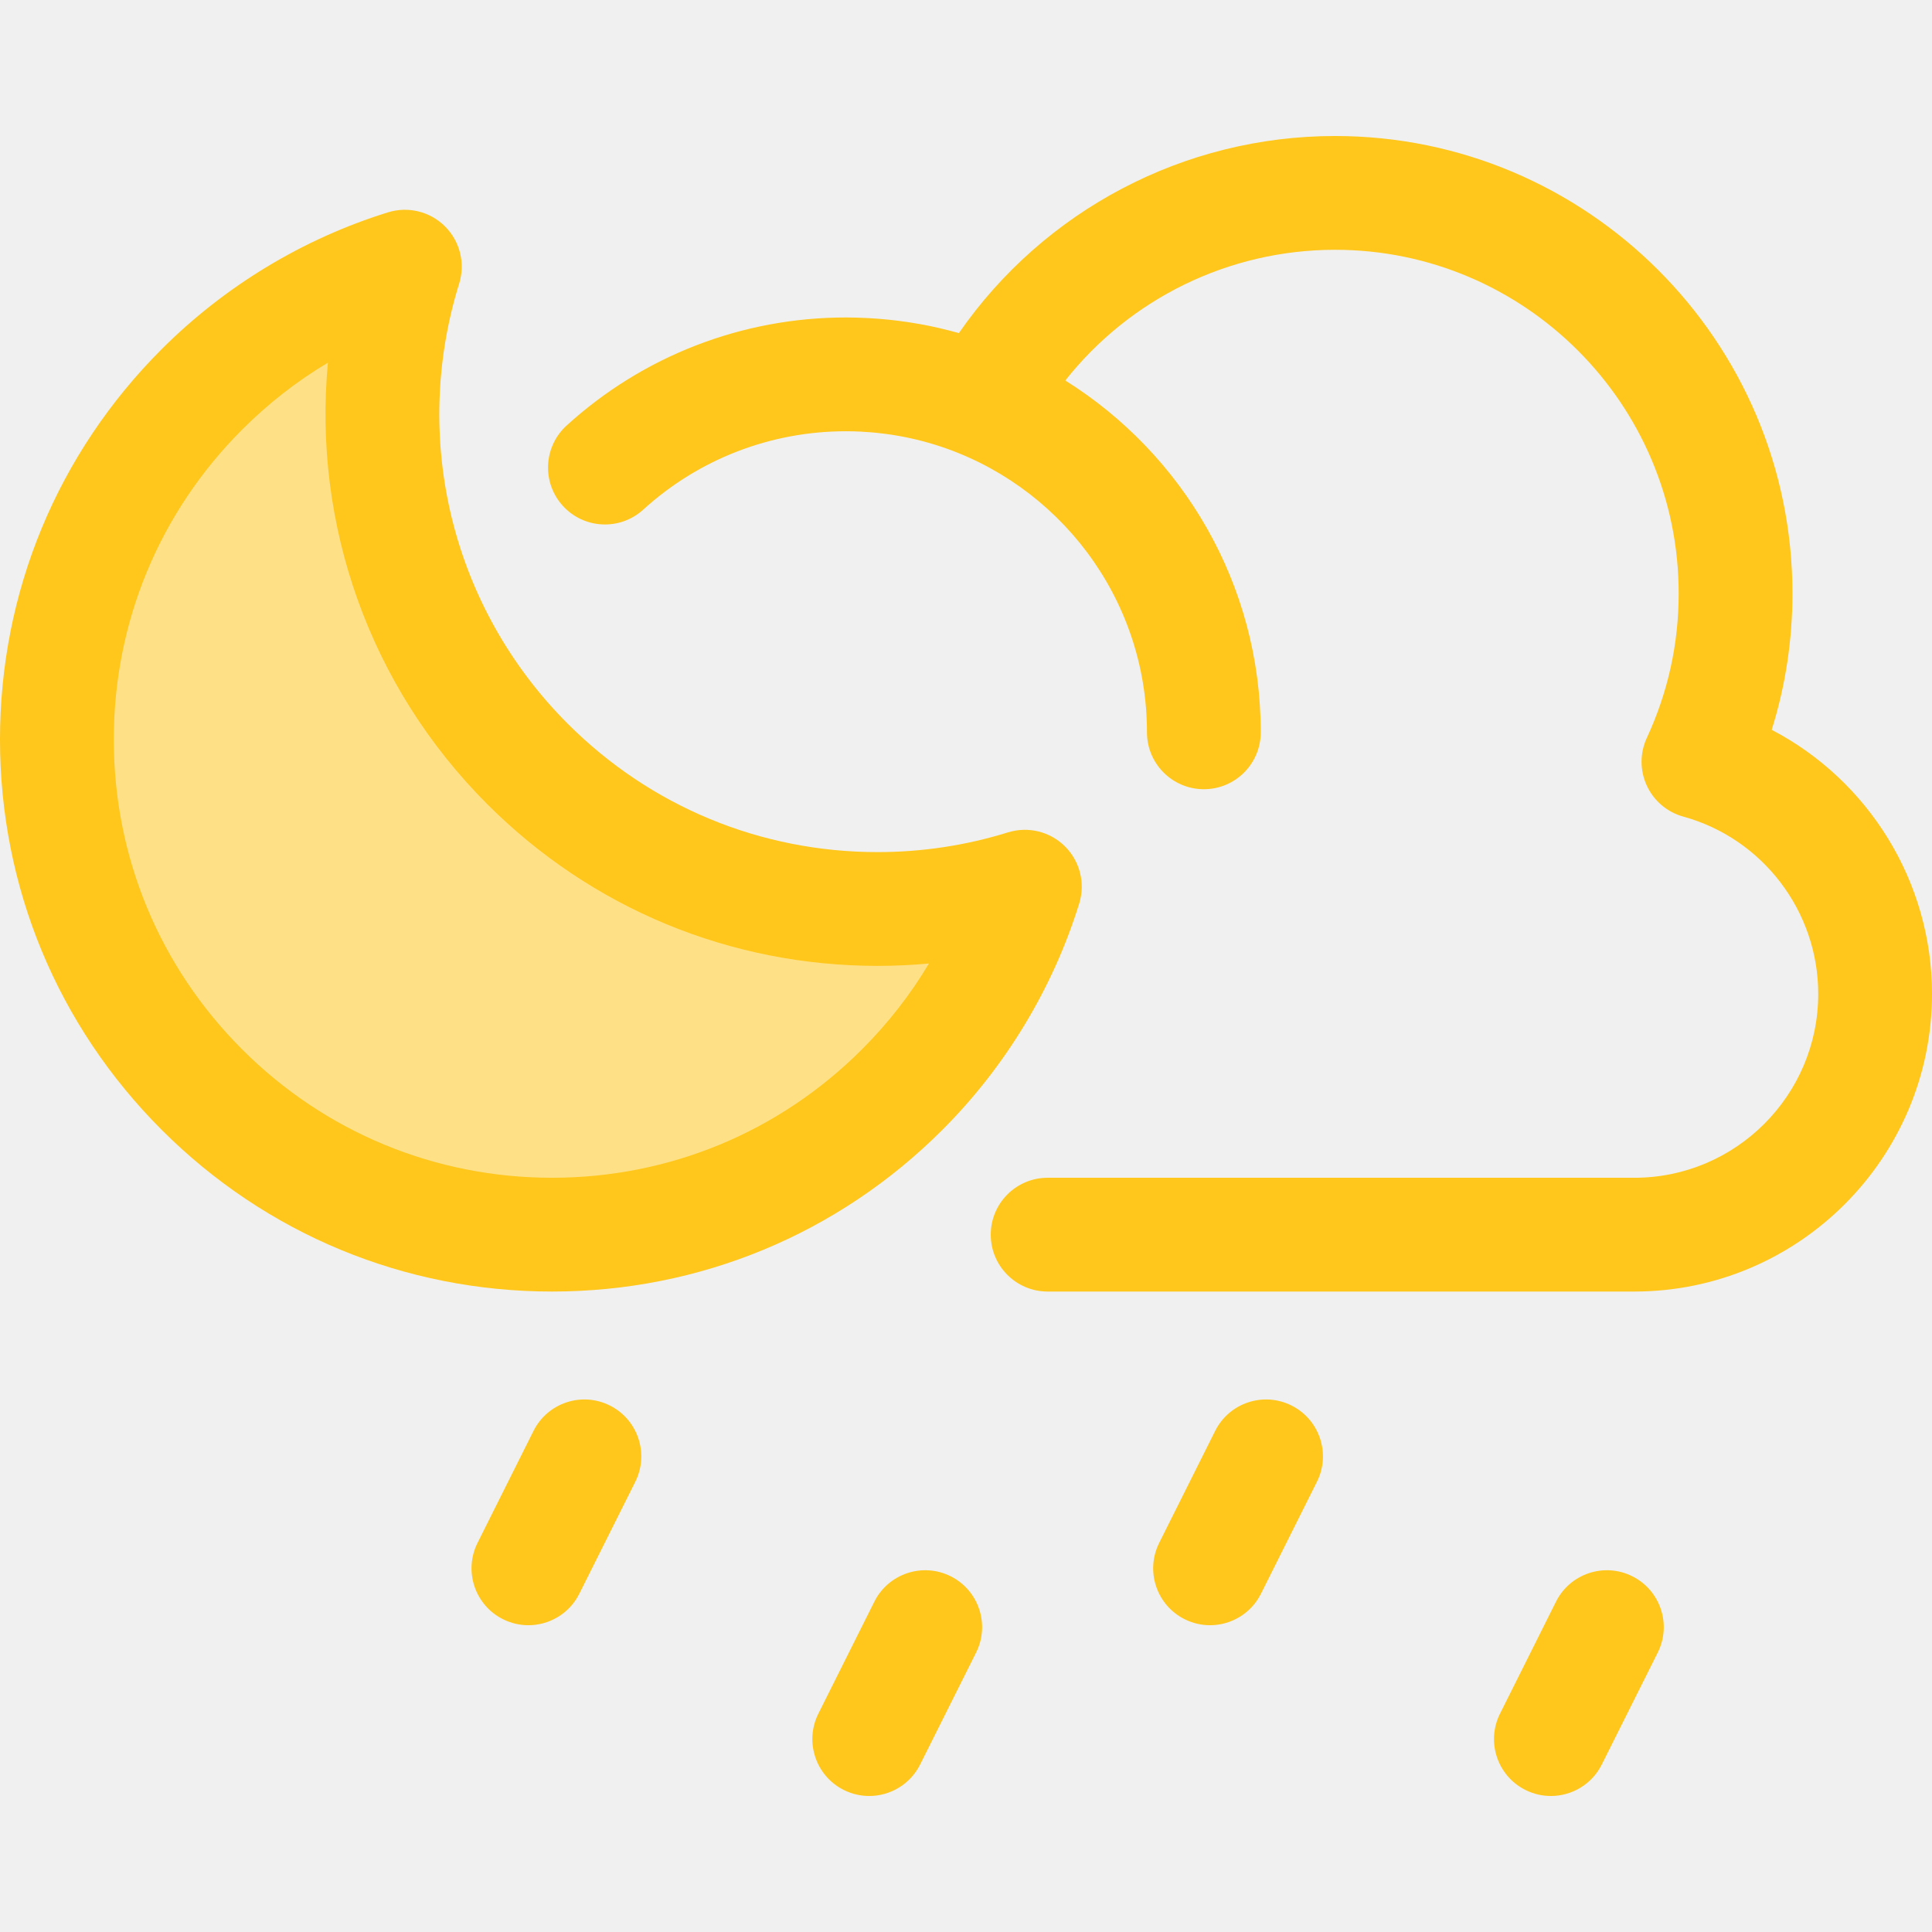
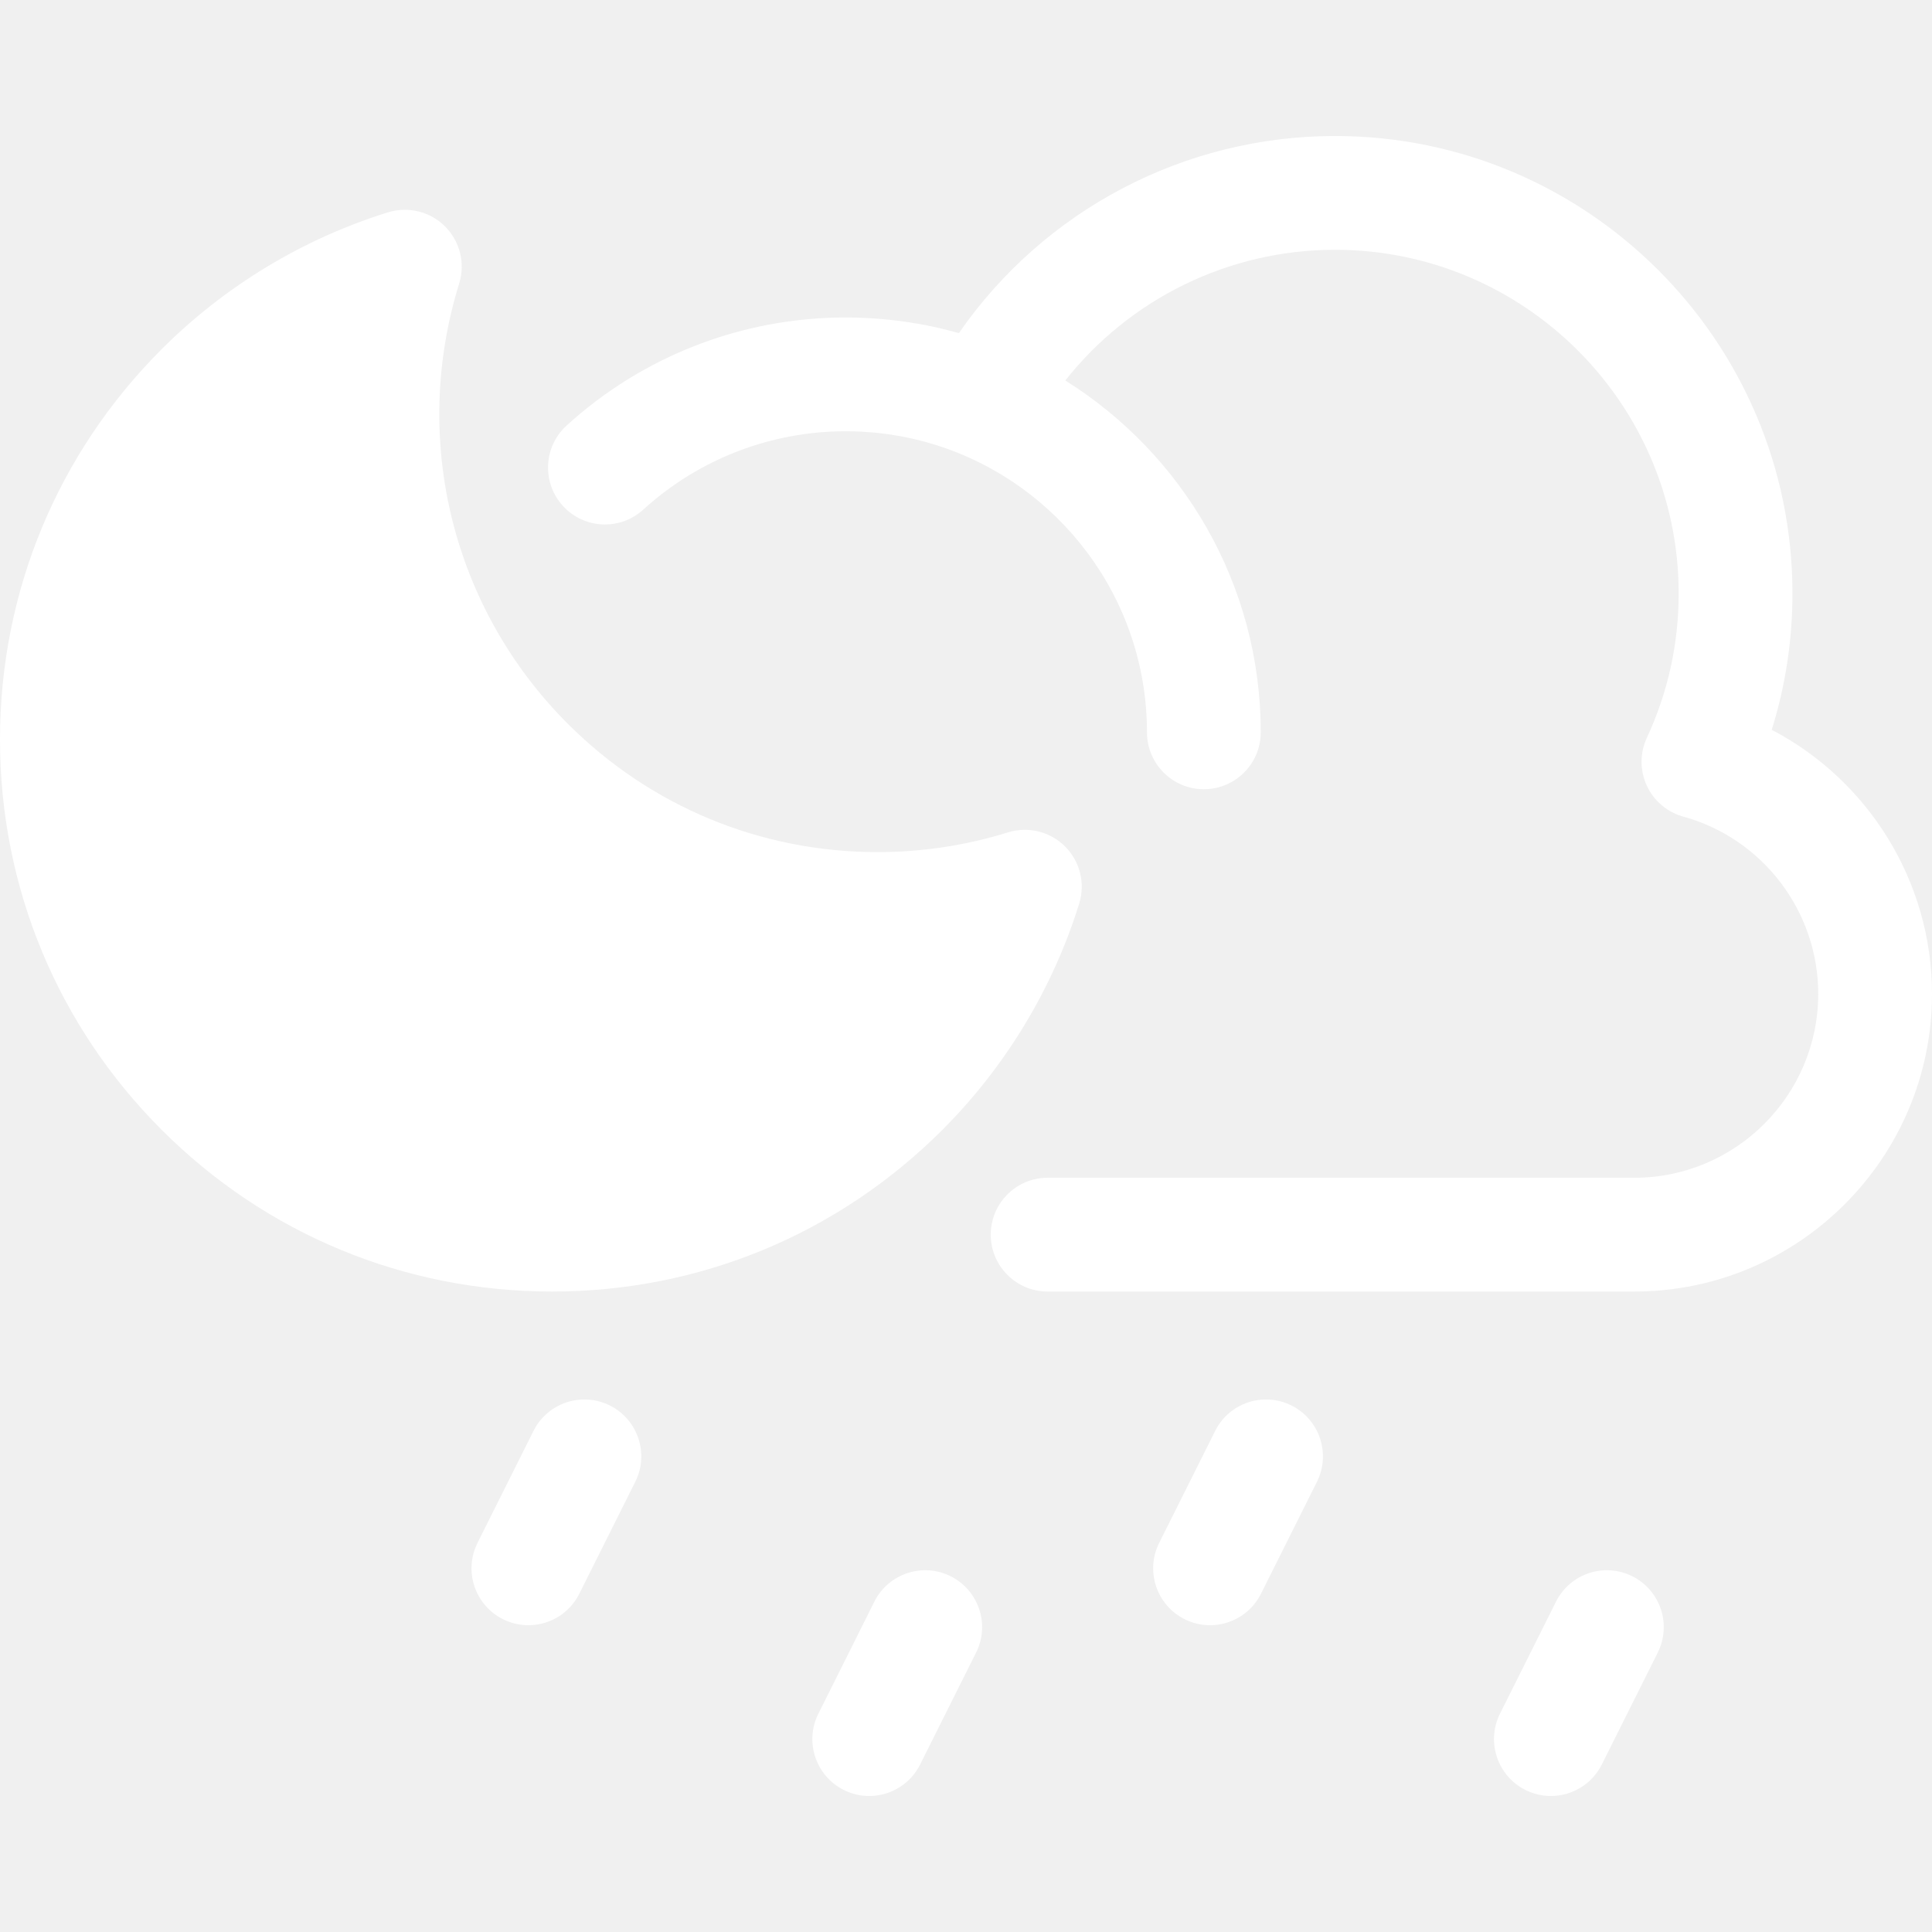
<svg xmlns="http://www.w3.org/2000/svg" height="800px" width="800px" version="1.1" id="Layer_1" viewBox="0 0 512 512" xml:space="preserve">
  <g>
-     <path style="fill:#FFC61B;" d="M469.521,193.406c3.651-11.645,5.495-23.748,5.495-36.147c0-66.839-54.377-121.216-121.216-121.216   c-40.046,0-77.172,19.724-99.68,52.226c-0.728-0.207-1.462-0.39-2.195-0.58c-0.167-0.044-0.333-0.089-0.501-0.133   c-1.699-0.436-3.407-0.834-5.126-1.187c-0.005,0-0.008-0.002-0.012-0.002c-1.645-0.338-3.299-0.627-4.96-0.888   c-0.265-0.042-0.531-0.084-0.798-0.125c-3.342-0.499-6.713-0.844-10.11-1.034c-0.397-0.023-0.793-0.042-1.19-0.06   c-1.683-0.077-3.37-0.128-5.063-0.128c-27.445,0-53.726,10.169-74.003,28.633c-6.156,5.607-6.602,15.141-0.997,21.298   c5.607,6.157,15.143,6.603,21.298,0.997c14.713-13.397,33.784-20.775,53.702-20.775c1.358,0,2.709,0.035,4.052,0.103   c0.265,0.014,0.528,0.042,0.793,0.059c1.087,0.065,2.171,0.139,3.246,0.247c0.211,0.021,0.419,0.054,0.63,0.077   c1.129,0.124,2.255,0.259,3.371,0.43c0.139,0.021,0.276,0.05,0.413,0.072c1.182,0.187,2.358,0.392,3.522,0.63   c0.096,0.02,0.191,0.045,0.288,0.065c1.203,0.25,2.397,0.523,3.579,0.828c0.065,0.017,0.13,0.038,0.196,0.054   c1.211,0.315,2.412,0.654,3.6,1.025c0.035,0.011,0.068,0.024,0.103,0.033c32.414,10.146,56.001,40.454,56.001,76.167   c0,8.327,6.75,15.076,15.076,15.076s15.076-6.75,15.076-15.076c0-39.281-20.721-73.795-51.791-93.244   c17.115-21.666,43.338-34.635,71.481-34.635c50.213,0,91.064,40.851,91.064,91.064c0,13.336-2.837,26.213-8.434,38.273   c-1.866,4.021-1.868,8.66-0.005,12.681c1.862,4.022,5.4,7.021,9.674,8.198c21.048,5.803,35.749,25.119,35.749,46.973   c0,26.873-21.862,48.736-48.735,48.736H277.635c-8.327,0-15.076,6.75-15.076,15.076s6.75,15.076,15.076,15.076h155.477   c43.499,0,78.888-35.39,78.888-78.888C512,233.628,495.158,206.777,469.521,193.406z" />
-     <path style="fill:#FFC61B;" d="M320.669,430.701c-2.266,0-4.565-0.513-6.73-1.595c-7.446-3.724-10.466-12.78-6.742-20.228   l14.832-29.666c3.724-7.448,12.777-10.466,20.228-6.742c7.446,3.724,10.466,12.78,6.742,20.228l-14.832,29.666   C331.524,427.647,326.199,430.701,320.669,430.701z" />
-     <path style="fill:#FFC61B;" d="M410.991,475.957c-2.266,0-4.567-0.513-6.73-1.595c-7.448-3.724-10.466-12.78-6.742-20.228   l14.832-29.666c3.724-7.448,12.78-10.466,20.228-6.742s10.466,12.78,6.742,20.228l-14.832,29.666   C421.847,472.903,416.521,475.957,410.991,475.957z" />
-     <path style="fill:#FFC61B;" d="M230.347,475.957c-2.266,0-4.567-0.513-6.73-1.595c-7.448-3.724-10.466-12.78-6.742-20.228   l14.832-29.666c3.724-7.448,12.78-10.466,20.228-6.742s10.466,12.78,6.742,20.228l-14.832,29.666   C241.202,472.903,235.877,475.957,230.347,475.957z" />
-     <path style="fill:#FFC61B;" d="M140.024,430.701c-2.266,0-4.565-0.513-6.73-1.595c-7.446-3.724-10.466-12.78-6.742-20.228   l14.832-29.666c3.724-7.448,12.777-10.466,20.228-6.742c7.446,3.724,10.466,12.78,6.742,20.228l-14.832,29.666   C150.88,427.647,145.554,430.701,140.024,430.701z" />
+     <path style="fill:#FFFFFF;" d="M469.521,193.406c3.651-11.645,5.495-23.748,5.495-36.147c0-66.839-54.377-121.216-121.216-121.216   c-40.046,0-77.172,19.724-99.68,52.226c-0.728-0.207-1.462-0.39-2.195-0.58c-0.167-0.044-0.333-0.089-0.501-0.133   c-1.699-0.436-3.407-0.834-5.126-1.187c-0.005,0-0.008-0.002-0.012-0.002c-1.645-0.338-3.299-0.627-4.96-0.888   c-0.265-0.042-0.531-0.084-0.798-0.125c-3.342-0.499-6.713-0.844-10.11-1.034c-0.397-0.023-0.793-0.042-1.19-0.06   c-1.683-0.077-3.37-0.128-5.063-0.128c-27.445,0-53.726,10.169-74.003,28.633c-6.156,5.607-6.602,15.141-0.997,21.298   c5.607,6.157,15.143,6.603,21.298,0.997c14.713-13.397,33.784-20.775,53.702-20.775c1.358,0,2.709,0.035,4.052,0.103   c0.265,0.014,0.528,0.042,0.793,0.059c1.087,0.065,2.171,0.139,3.246,0.247c0.211,0.021,0.419,0.054,0.63,0.077   c1.129,0.124,2.255,0.259,3.371,0.43c0.139,0.021,0.276,0.05,0.413,0.072c1.182,0.187,2.358,0.392,3.522,0.63   c0.096,0.02,0.191,0.045,0.288,0.065c1.203,0.25,2.397,0.523,3.579,0.828c0.065,0.017,0.13,0.038,0.196,0.054   c1.211,0.315,2.412,0.654,3.6,1.025c0.035,0.011,0.068,0.024,0.103,0.033c32.414,10.146,56.001,40.454,56.001,76.167   c0,8.327,6.75,15.076,15.076,15.076s15.076-6.75,15.076-15.076c0-39.281-20.721-73.795-51.791-93.244   c17.115-21.666,43.338-34.635,71.481-34.635c50.213,0,91.064,40.851,91.064,91.064c0,13.336-2.837,26.213-8.434,38.273   c-1.866,4.021-1.868,8.66-0.005,12.681c1.862,4.022,5.4,7.021,9.674,8.198c21.048,5.803,35.749,25.119,35.749,46.973   c0,26.873-21.862,48.736-48.735,48.736H277.635c-8.327,0-15.076,6.75-15.076,15.076s6.75,15.076,15.076,15.076h155.477   c43.499,0,78.888-35.39,78.888-78.888C512,233.628,495.158,206.777,469.521,193.406z" />
+     <path style="fill:#FFFFFF;" d="M320.669,430.701c-2.266,0-4.565-0.513-6.73-1.595c-7.446-3.724-10.466-12.78-6.742-20.228   l14.832-29.666c3.724-7.448,12.777-10.466,20.228-6.742c7.446,3.724,10.466,12.78,6.742,20.228l-14.832,29.666   C331.524,427.647,326.199,430.701,320.669,430.701z" />
+     <path style="fill:#FFFFFF;" d="M410.991,475.957c-2.266,0-4.567-0.513-6.73-1.595c-7.448-3.724-10.466-12.78-6.742-20.228   l14.832-29.666c3.724-7.448,12.78-10.466,20.228-6.742s10.466,12.78,6.742,20.228l-14.832,29.666   C421.847,472.903,416.521,475.957,410.991,475.957z" />
+     <path style="fill:#FFFFFF;" d="M230.347,475.957c-2.266,0-4.567-0.513-6.73-1.595c-7.448-3.724-10.466-12.78-6.742-20.228   l14.832-29.666c3.724-7.448,12.78-10.466,20.228-6.742s10.466,12.78,6.742,20.228l-14.832,29.666   C241.202,472.903,235.877,475.957,230.347,475.957z" />
+     <path style="fill:#FFFFFF;" d="M140.024,430.701c-2.266,0-4.565-0.513-6.73-1.595c-7.446-3.724-10.466-12.78-6.742-20.228   l14.832-29.666c3.724-7.448,12.777-10.466,20.228-6.742c7.446,3.724,10.466,12.78,6.742,20.228l-14.832,29.666   C150.88,427.647,145.554,430.701,140.024,430.701z" />
  </g>
-   <path style="fill:#FEE187;" d="M139.807,202.465c-35.666-35.666-46.498-86.752-32.519-131.794  c-19.676,6.106-38.199,16.94-53.778,32.519c-51.244,51.244-51.244,134.328,0,185.572s134.328,51.244,185.572,0  c15.58-15.58,26.412-34.102,32.519-53.779C226.558,248.965,175.472,238.131,139.807,202.465z" />
-   <path style="fill:#FFC61B;" d="M146.295,342.273c-39.076,0-75.815-15.218-103.446-42.848C15.218,271.792,0,235.054,0,195.976  C0,156.9,15.218,120.161,42.85,92.53c16.738-16.739,37.475-29.275,59.97-36.257c5.343-1.658,11.17-0.22,15.129,3.739  c3.958,3.958,5.397,9.783,3.737,15.129c-12.84,41.368-1.812,86.072,28.781,116.665c21.931,21.931,51.093,34.011,82.113,34.011  c11.747,0,23.371-1.759,34.55-5.23c5.345-1.658,11.172-0.22,15.129,3.737s5.399,9.783,3.739,15.131  c-6.982,22.494-19.519,43.231-36.257,59.97C222.111,327.055,185.373,342.273,146.295,342.273z M86.901,96.111  c-8.204,4.886-15.801,10.811-22.73,17.74c-21.937,21.936-34.018,51.102-34.018,82.125c0,31.024,12.081,60.189,34.018,82.126  c21.936,21.936,51.102,34.017,82.125,34.017s60.189-12.081,82.126-34.017c6.938-6.94,12.871-14.546,17.76-22.764  c-4.511,0.418-9.049,0.629-13.6,0.629c-39.073,0-75.808-15.215-103.435-42.842C97.914,181.893,82.87,138.986,86.901,96.111z" />
+   <path style="fill:#FFFFFF;" d="M139.807,202.465c-35.666-35.666-46.498-86.752-32.519-131.794  c-19.676,6.106-38.199,16.94-53.778,32.519c-51.244,51.244-51.244,134.328,0,185.572s134.328,51.244,185.572,0  c15.58-15.58,26.412-34.102,32.519-53.779C226.558,248.965,175.472,238.131,139.807,202.465z" />
+   <path style="fill:#FFFFFF;" d="M146.295,342.273c-39.076,0-75.815-15.218-103.446-42.848C15.218,271.792,0,235.054,0,195.976  C0,156.9,15.218,120.161,42.85,92.53c16.738-16.739,37.475-29.275,59.97-36.257c5.343-1.658,11.17-0.22,15.129,3.739  c3.958,3.958,5.397,9.783,3.737,15.129c-12.84,41.368-1.812,86.072,28.781,116.665c21.931,21.931,51.093,34.011,82.113,34.011  c11.747,0,23.371-1.759,34.55-5.23c5.345-1.658,11.172-0.22,15.129,3.737s5.399,9.783,3.739,15.131  c-6.982,22.494-19.519,43.231-36.257,59.97C222.111,327.055,185.373,342.273,146.295,342.273z M86.901,96.111  c-8.204,4.886-15.801,10.811-22.73,17.74c-21.937,21.936-34.018,51.102-34.018,82.125c0,31.024,12.081,60.189,34.018,82.126  c21.936,21.936,51.102,34.017,82.125,34.017s60.189-12.081,82.126-34.017c6.938-6.94,12.871-14.546,17.76-22.764  c-4.511,0.418-9.049,0.629-13.6,0.629c-39.073,0-75.808-15.215-103.435-42.842C97.914,181.893,82.87,138.986,86.901,96.111z" />
</svg>
